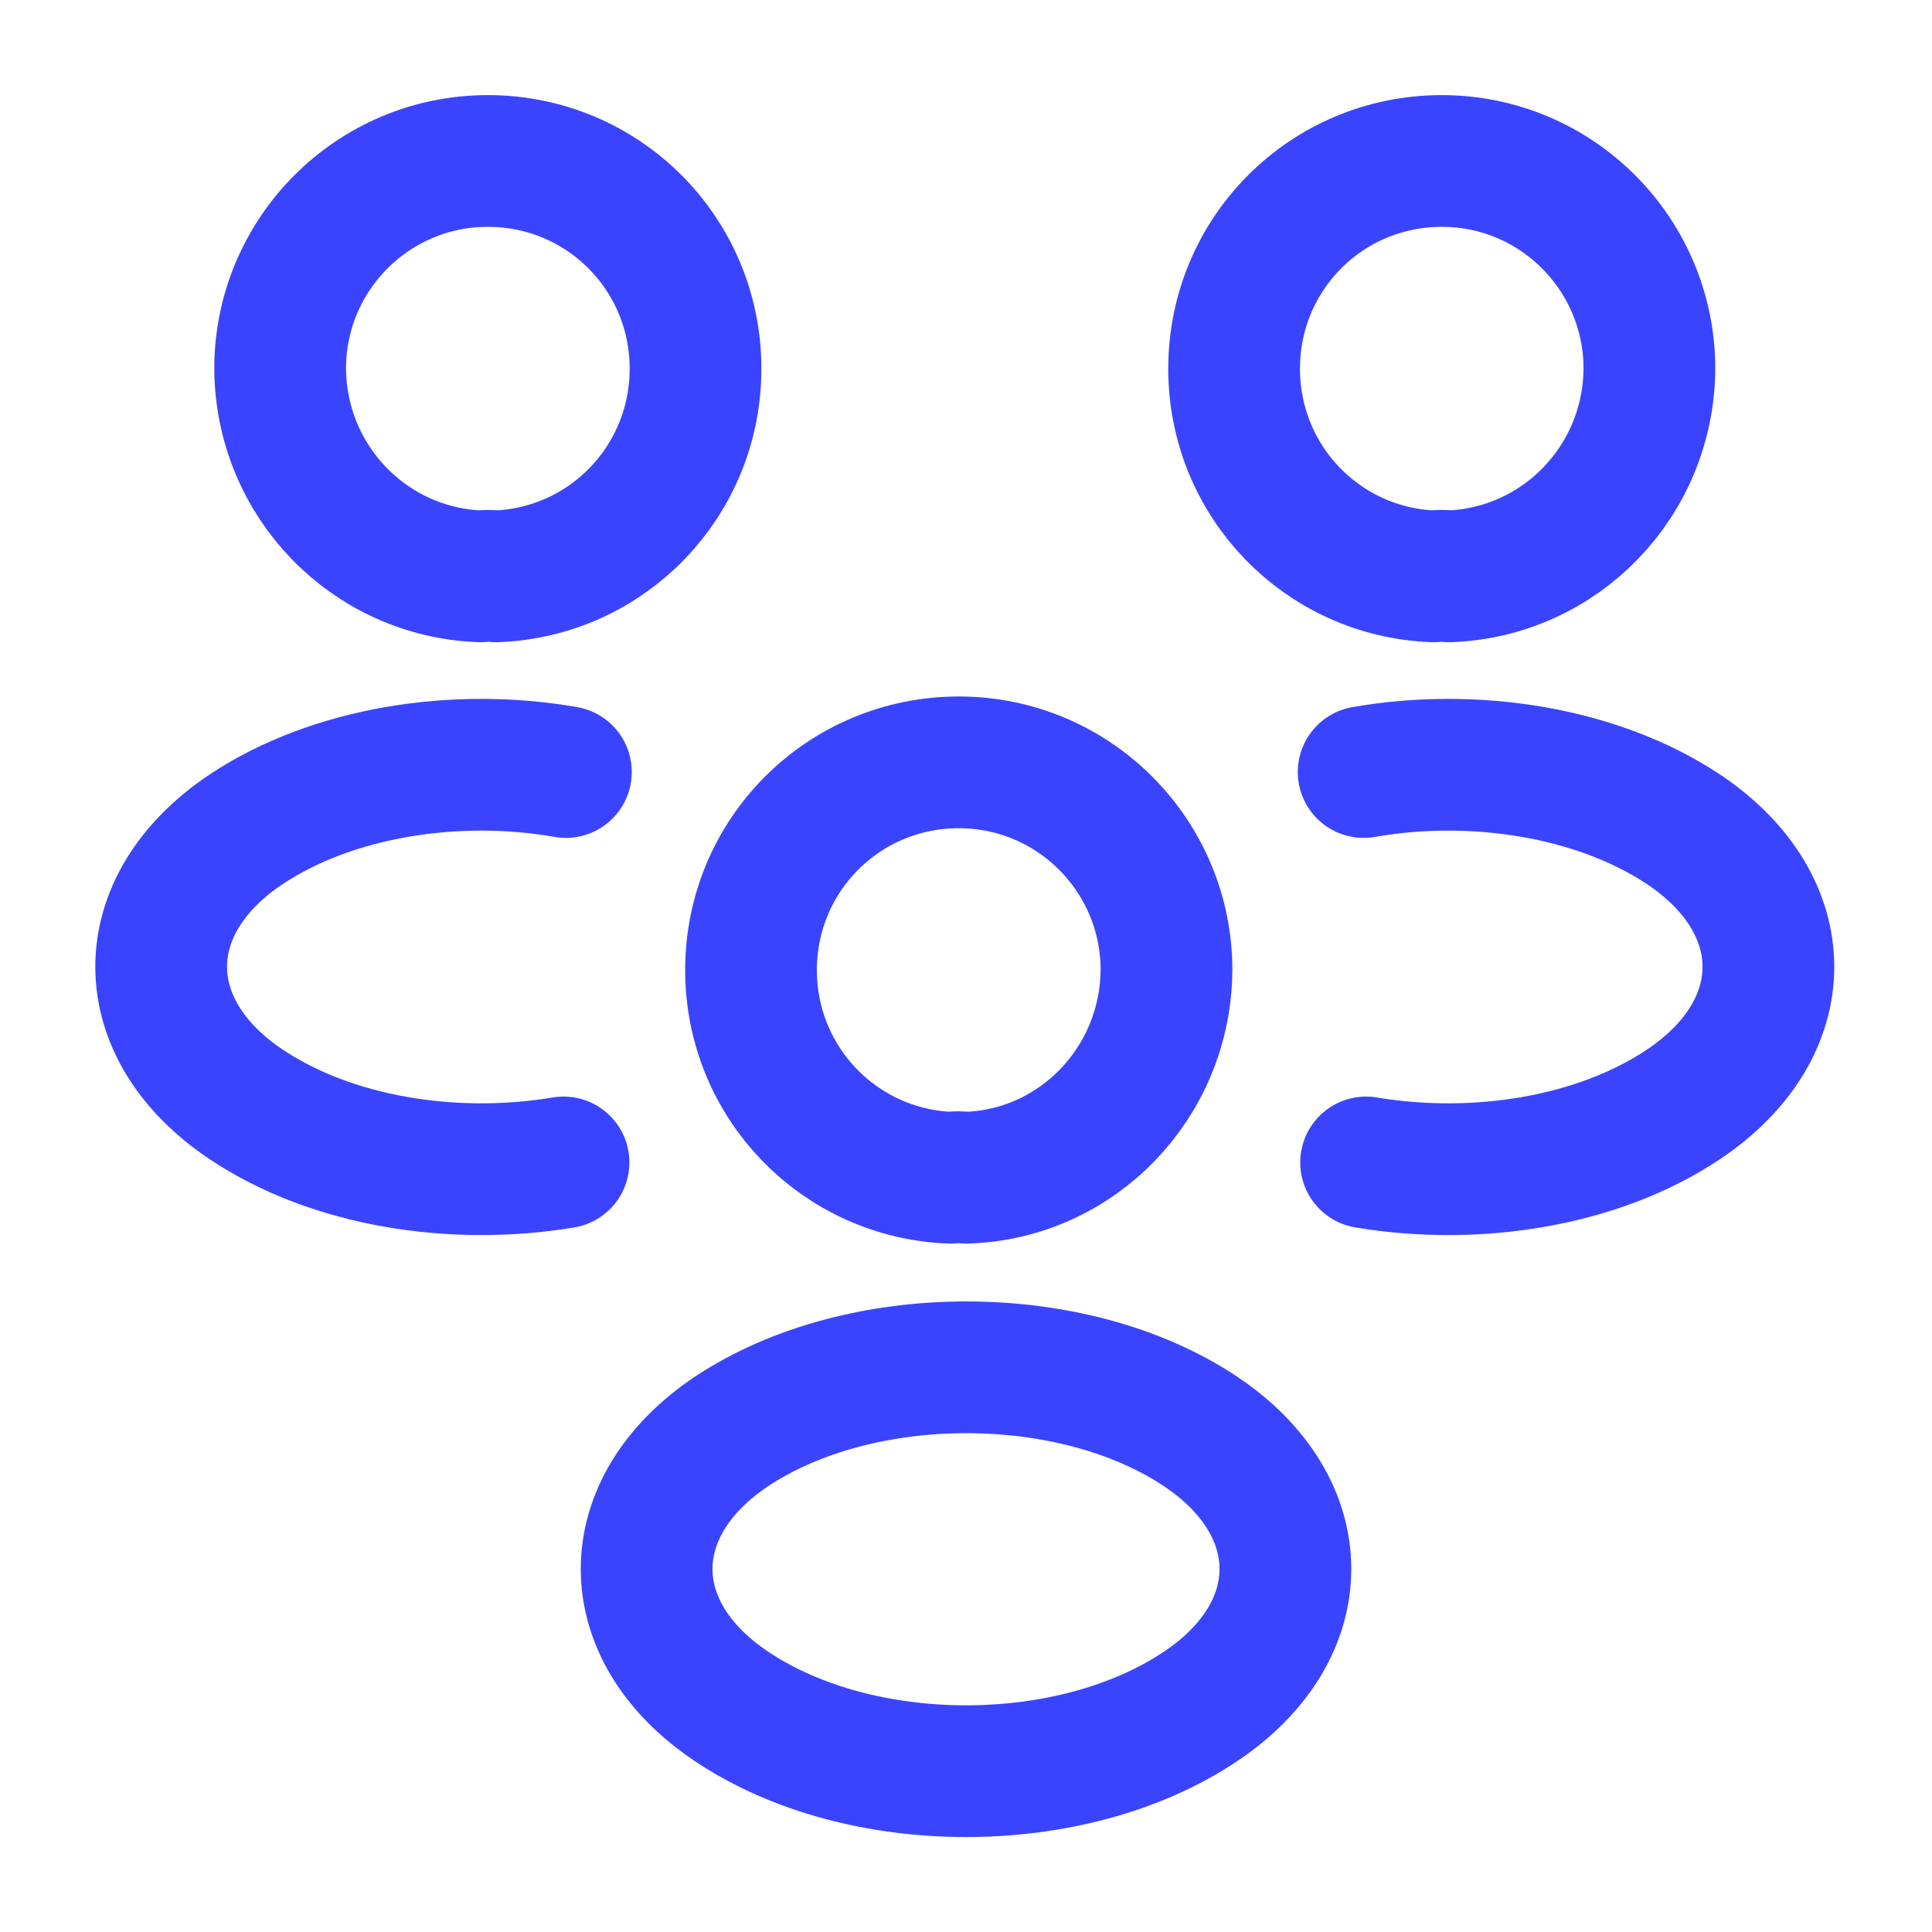
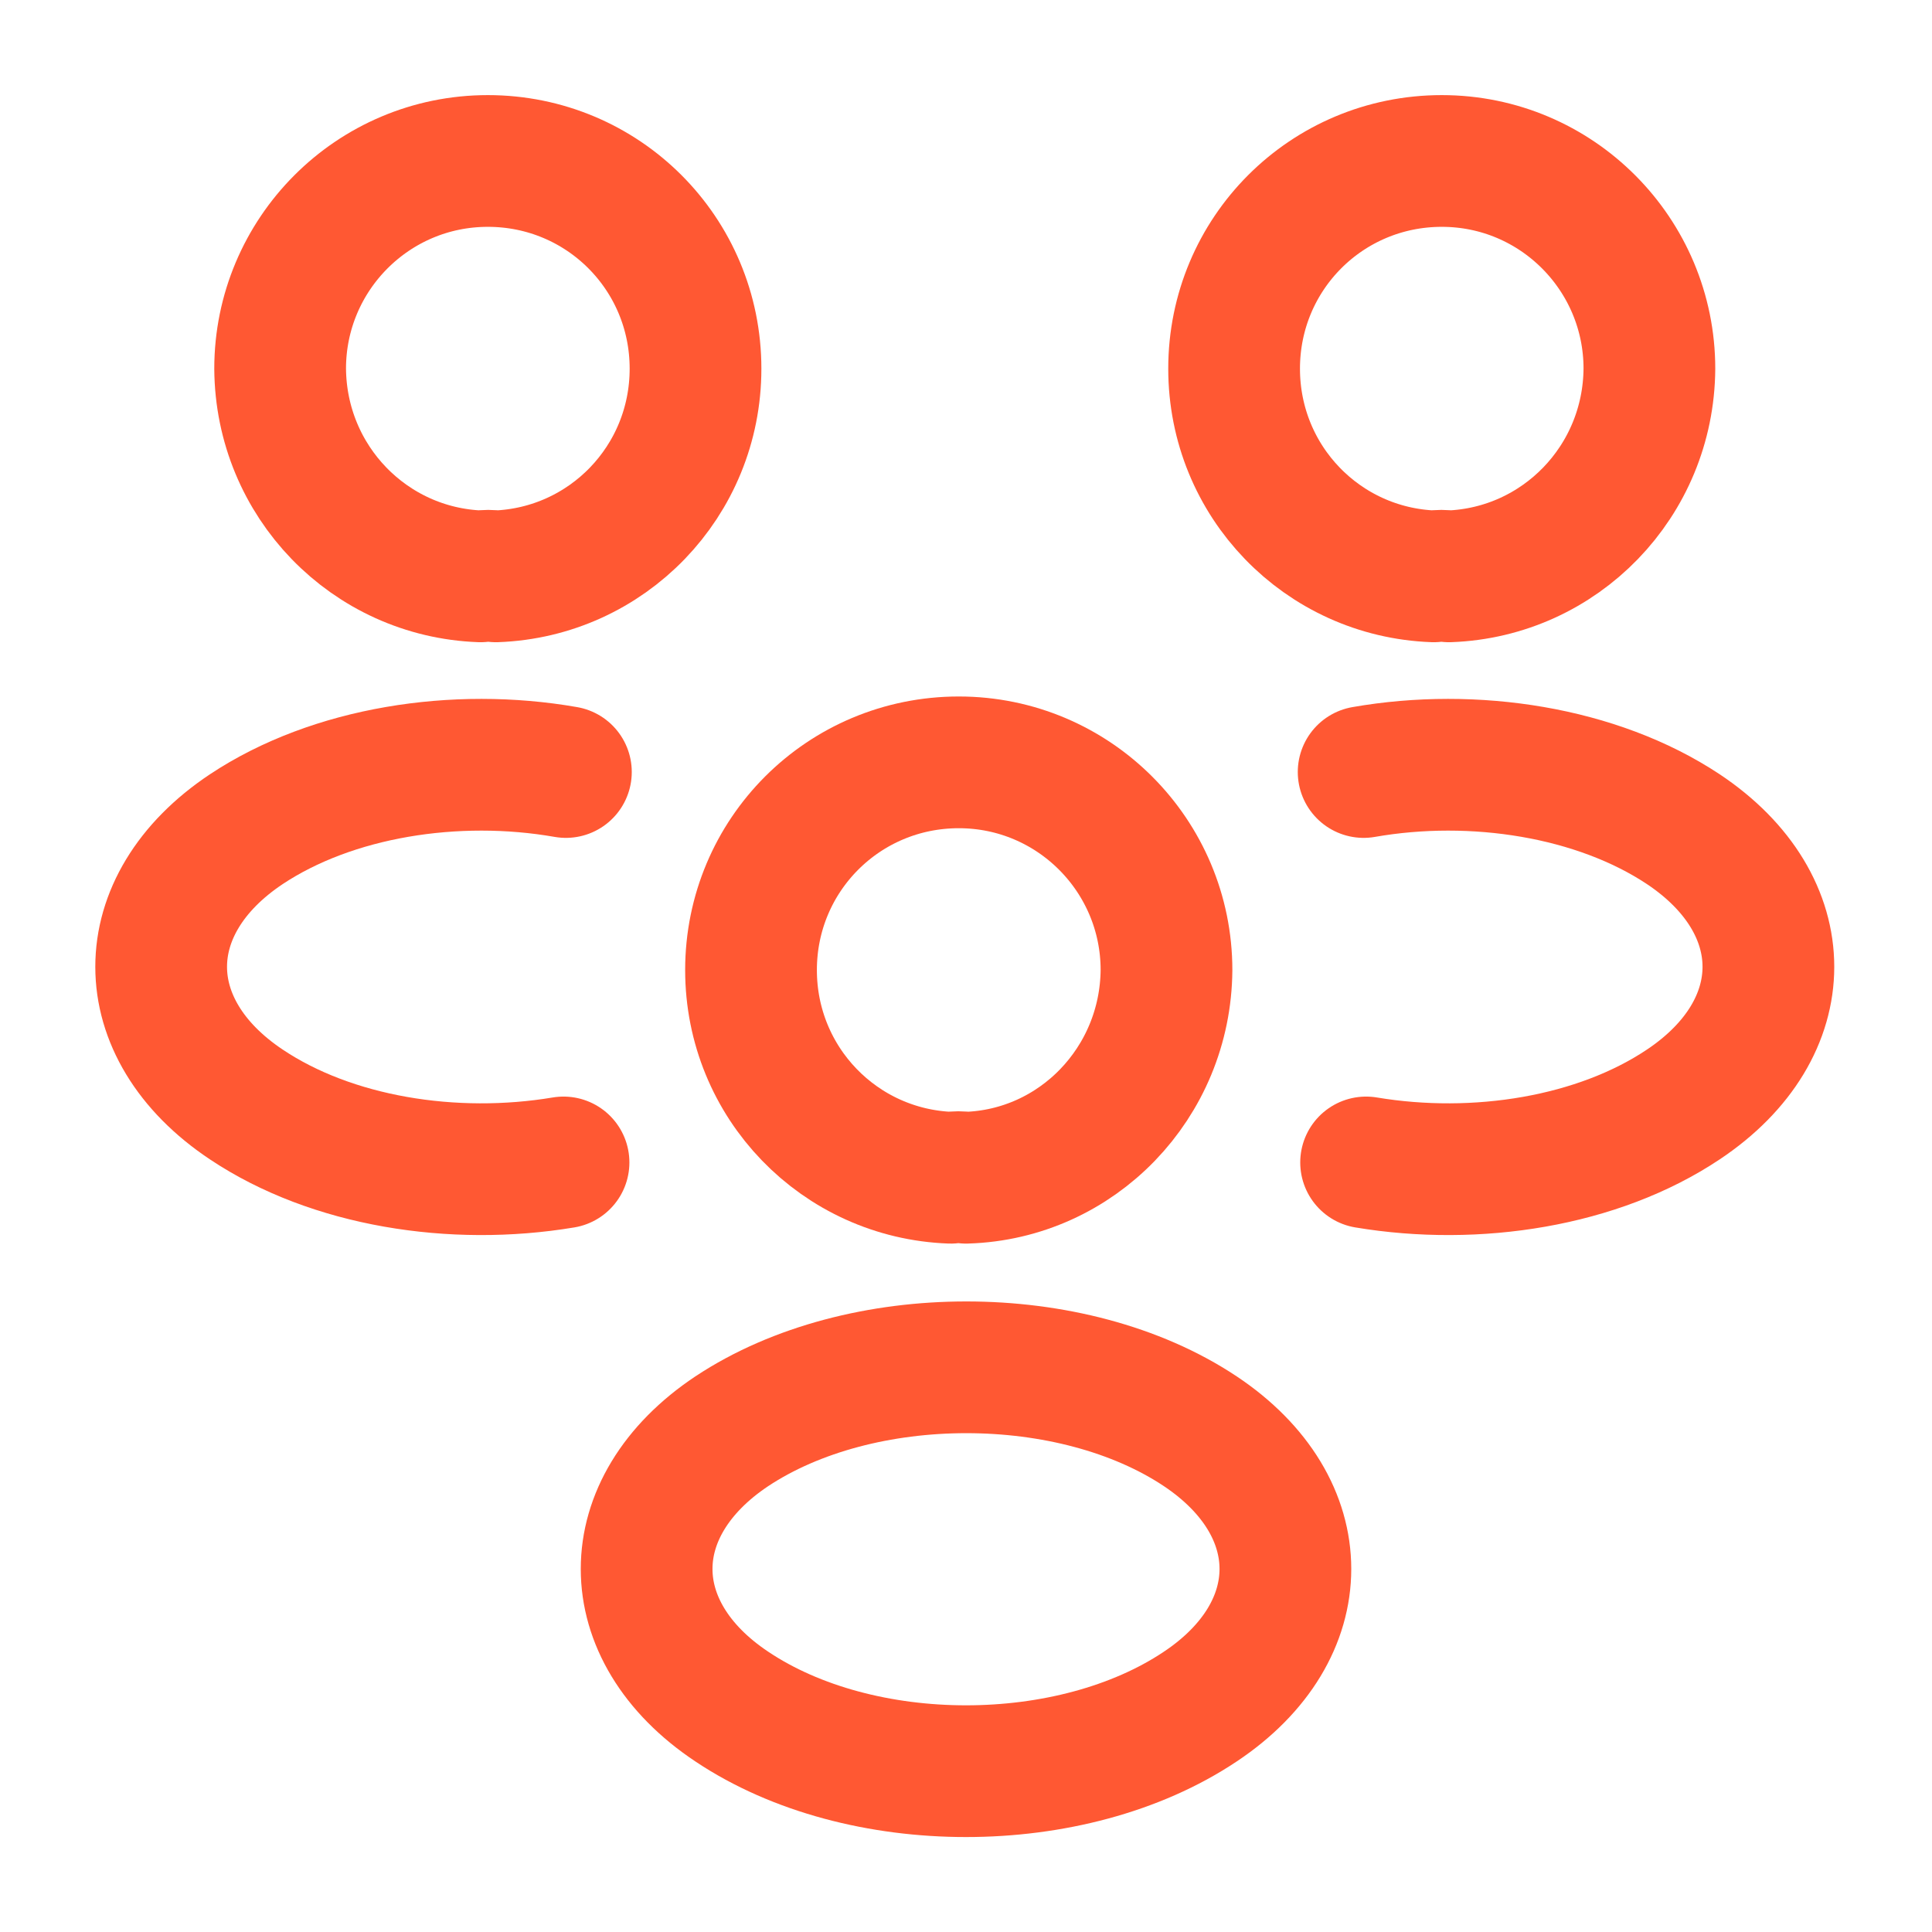
<svg xmlns="http://www.w3.org/2000/svg" width="22" height="22" viewBox="0 0 22 22" fill="none">
-   <path d="M16.5 6.563C16.445 6.554 16.381 6.554 16.326 6.563C15.061 6.517 14.053 5.482 14.053 4.198C14.053 2.887 15.107 1.833 16.418 1.833C17.728 1.833 18.782 2.897 18.782 4.198C18.773 5.482 17.765 6.517 16.5 6.563Z" stroke="#3a44ff" stroke-width="1.5" stroke-linecap="round" stroke-linejoin="round" />
-   <path d="M15.556 13.237C16.812 13.447 18.196 13.227 19.168 12.577C20.46 11.715 20.46 10.303 19.168 9.442C18.187 8.791 16.784 8.571 15.528 8.791" stroke="#3a44ff" stroke-width="1.5" stroke-linecap="round" stroke-linejoin="round" />
-   <path d="M5.472 6.563C5.527 6.554 5.592 6.554 5.647 6.563C6.912 6.517 7.92 5.482 7.92 4.198C7.92 2.887 6.866 1.833 5.555 1.833C4.244 1.833 3.19 2.897 3.19 4.198C3.199 5.482 4.207 6.517 5.472 6.563Z" stroke="#3a44ff" stroke-width="1.5" stroke-linecap="round" stroke-linejoin="round" />
-   <path d="M6.417 13.237C5.161 13.447 3.777 13.227 2.805 12.577C1.512 11.715 1.512 10.303 2.805 9.442C3.786 8.791 5.188 8.571 6.444 8.791" stroke="#3a44ff" stroke-width="1.5" stroke-linecap="round" stroke-linejoin="round" />
-   <path d="M11 13.411C10.945 13.402 10.881 13.402 10.826 13.411C9.561 13.365 8.552 12.329 8.552 11.046C8.552 9.735 9.607 8.681 10.918 8.681C12.228 8.681 13.283 9.744 13.283 11.046C13.273 12.329 12.265 13.374 11 13.411Z" stroke="#3a44ff" stroke-width="1.5" stroke-linecap="round" stroke-linejoin="round" />
-   <path d="M8.333 16.298C7.04 17.16 7.04 18.572 8.333 19.433C9.799 20.414 12.201 20.414 13.668 19.433C14.96 18.572 14.96 17.16 13.668 16.298C12.21 15.327 9.799 15.327 8.333 16.298Z" stroke="#3a44ff" stroke-width="1.5" stroke-linecap="round" stroke-linejoin="round" />
+   <path d="M16.5 6.563C16.445 6.554 16.381 6.554 16.326 6.563C15.061 6.517 14.053 5.482 14.053 4.198C14.053 2.887 15.107 1.833 16.418 1.833C17.728 1.833 18.782 2.897 18.782 4.198C18.773 5.482 17.765 6.517 16.5 6.563Z" stroke="#FF5833" stroke-width="1.5" stroke-linecap="round" stroke-linejoin="round" />
+   <path d="M15.556 13.237C16.812 13.447 18.196 13.227 19.168 12.577C20.46 11.715 20.46 10.303 19.168 9.442C18.187 8.791 16.784 8.571 15.528 8.791" stroke="#FF5833" stroke-width="1.5" stroke-linecap="round" stroke-linejoin="round" />
+   <path d="M5.472 6.563C5.527 6.554 5.592 6.554 5.647 6.563C6.912 6.517 7.92 5.482 7.92 4.198C7.92 2.887 6.866 1.833 5.555 1.833C4.244 1.833 3.19 2.897 3.19 4.198C3.199 5.482 4.207 6.517 5.472 6.563Z" stroke="#FF5833" stroke-width="1.5" stroke-linecap="round" stroke-linejoin="round" />
+   <path d="M6.417 13.237C5.161 13.447 3.777 13.227 2.805 12.577C1.512 11.715 1.512 10.303 2.805 9.442C3.786 8.791 5.188 8.571 6.444 8.791" stroke="#FF5833" stroke-width="1.5" stroke-linecap="round" stroke-linejoin="round" />
+   <path d="M11 13.411C10.945 13.402 10.881 13.402 10.826 13.411C9.561 13.365 8.552 12.329 8.552 11.046C8.552 9.735 9.607 8.681 10.918 8.681C12.228 8.681 13.283 9.744 13.283 11.046C13.273 12.329 12.265 13.374 11 13.411Z" stroke="#FF5833" stroke-width="1.5" stroke-linecap="round" stroke-linejoin="round" />
+   <path d="M8.333 16.298C7.04 17.16 7.04 18.572 8.333 19.433C9.799 20.414 12.201 20.414 13.668 19.433C14.96 18.572 14.96 17.16 13.668 16.298C12.21 15.327 9.799 15.327 8.333 16.298Z" stroke="#FF5833" stroke-width="1.5" stroke-linecap="round" stroke-linejoin="round" />
</svg>
